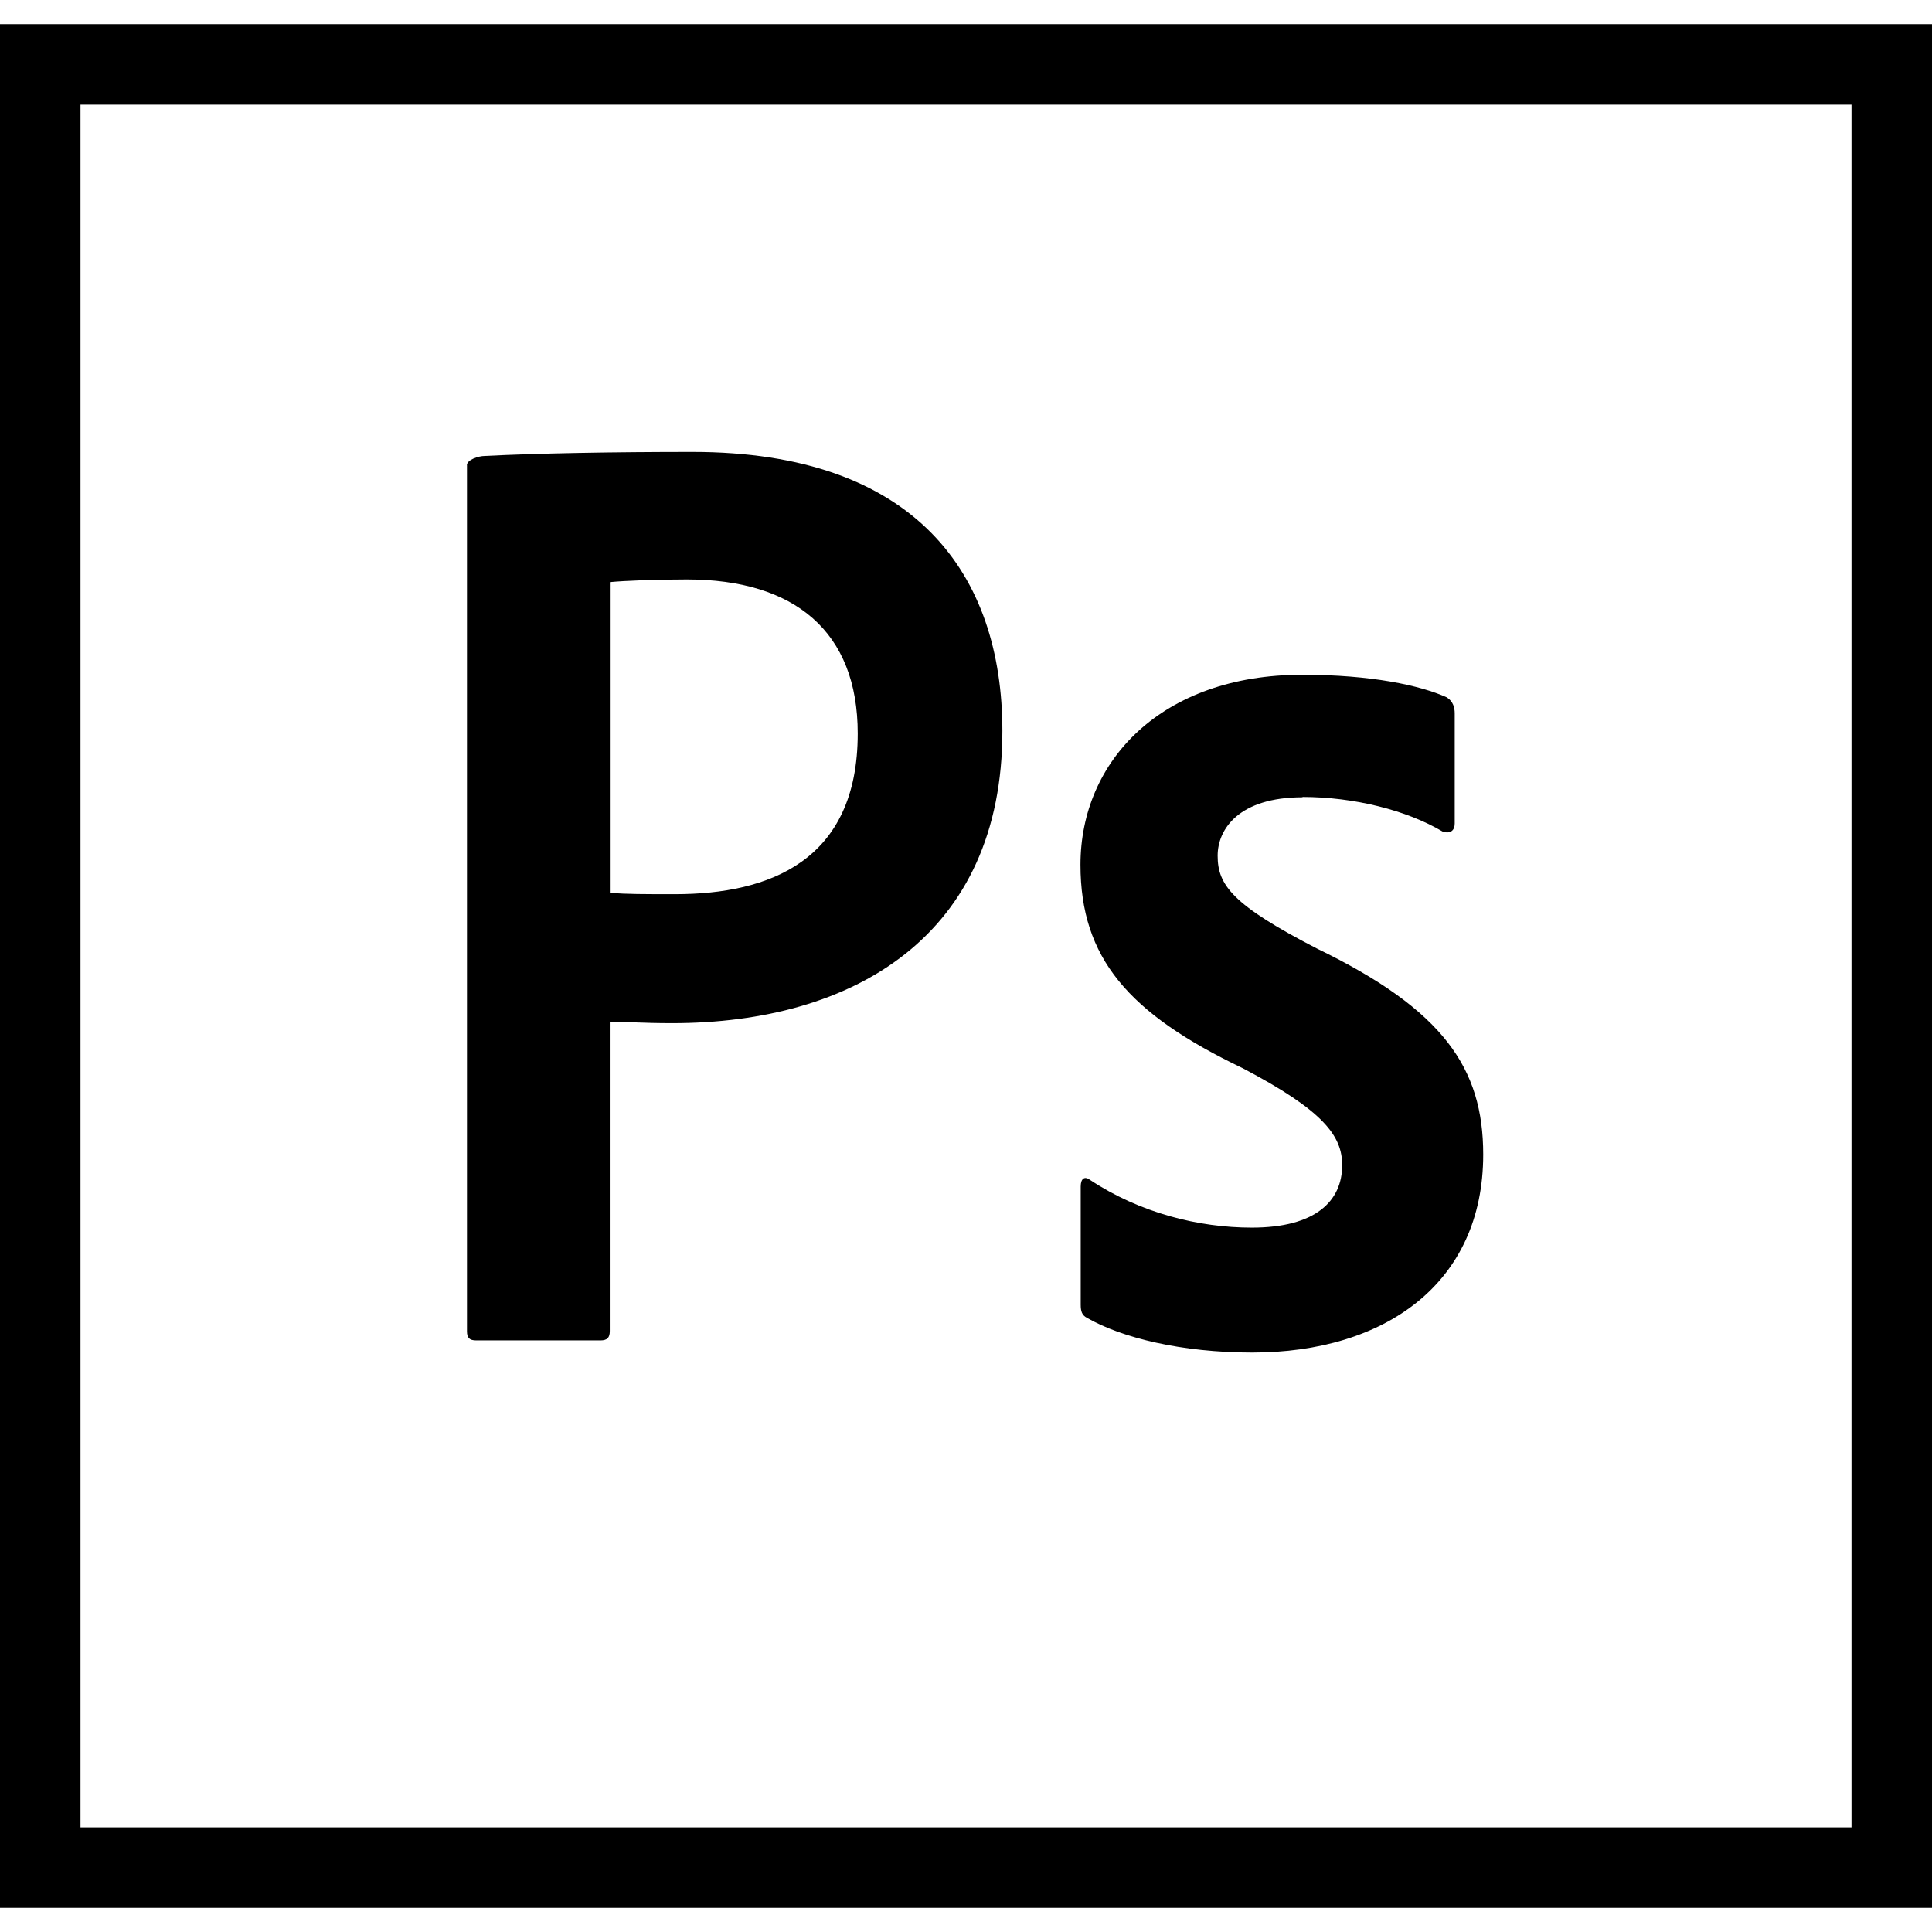
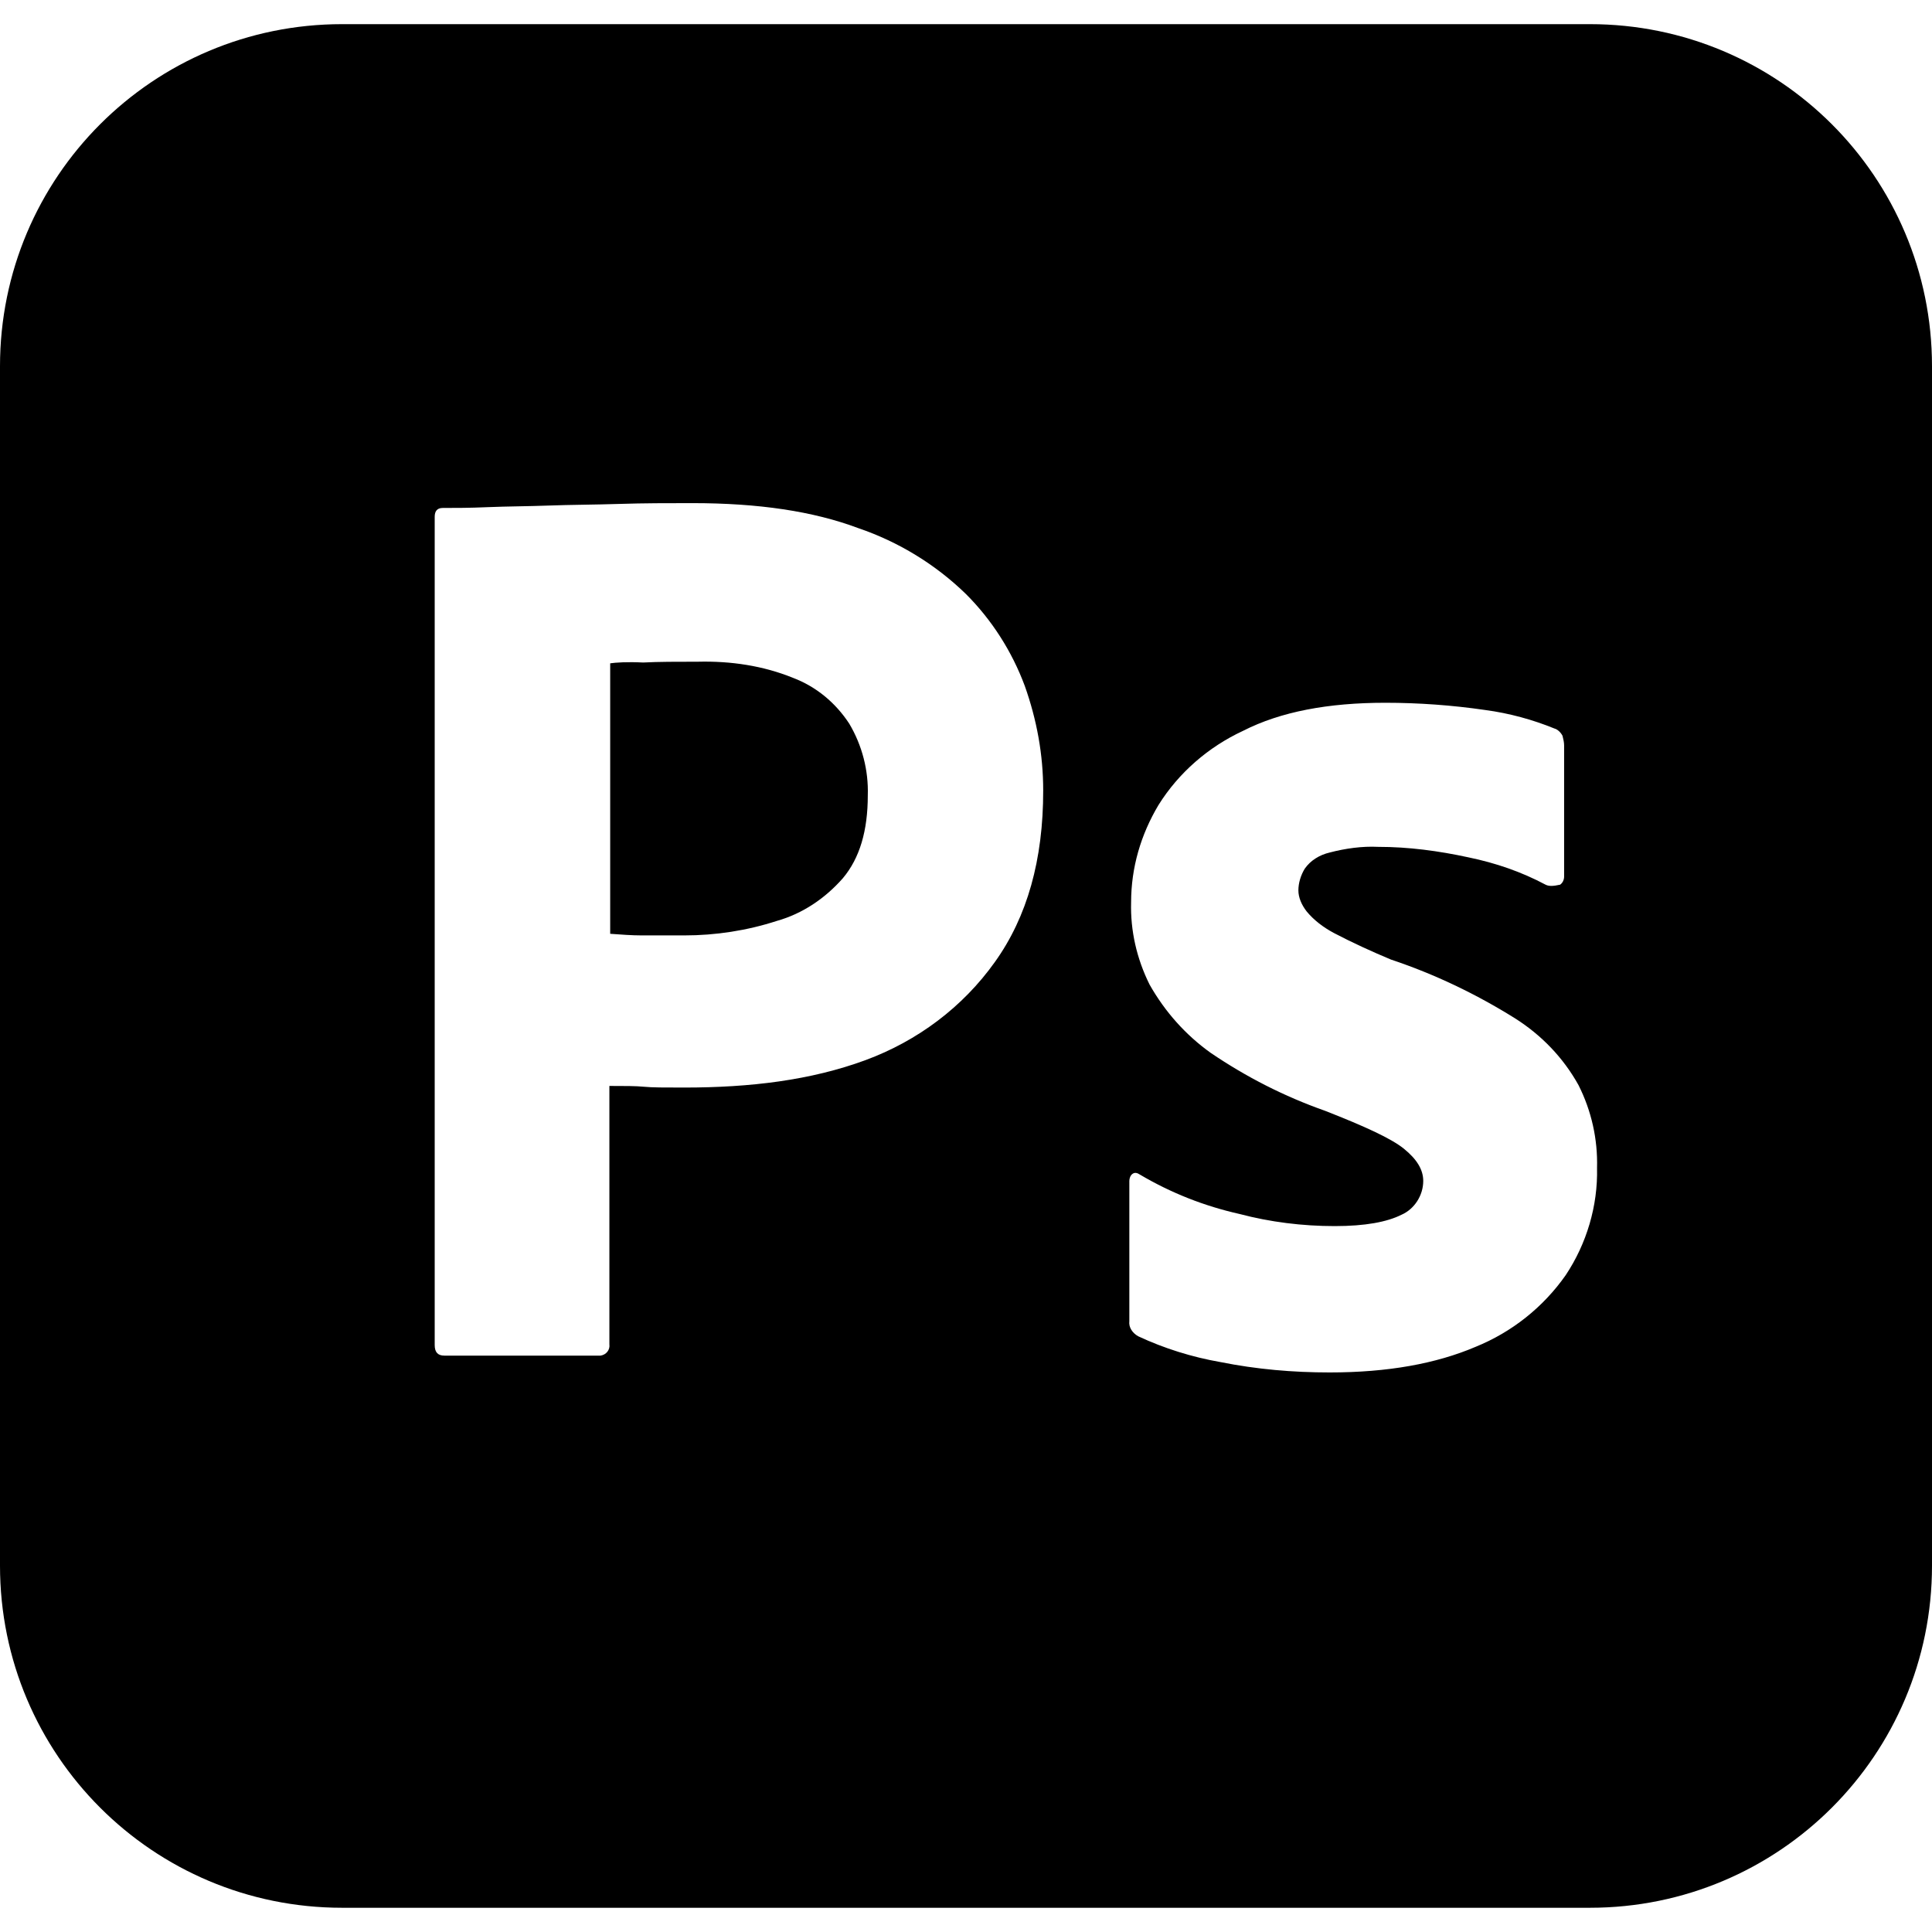
<svg xmlns="http://www.w3.org/2000/svg" role="img" viewBox="0 0 24 24">
-   <path d="M0 .3v23.4h24V.3H0zm1 1h22v21.4H1V1.3zm4.8 4.48c0-.067.14-.116.224-.116.644-.033 1.588-.05 2.578-.05 2.772 0 3.85 1.52 3.85 3.466 0 2.54-1.842 3.63-4.102 3.63-.38 0-.51-.017-.775-.017v3.842c0 .083-.033.116-.115.116H5.916c-.083 0-.115-.03-.115-.113V5.78zm1.775 5.312c.23.016.412.016.81.016 1.17 0 2.27-.412 2.27-1.996 0-1.27-.786-1.914-2.122-1.914-.396 0-.775.016-.957.033v3.864zm8.607-1.188c-.792 0-1.056.396-1.056.726 0 .363.18.61 1.237 1.155 1.568.76 2.062 1.485 2.062 2.557 0 1.6-1.22 2.46-2.87 2.46-.876 0-1.62-.183-2.05-.43-.065-.033-.08-.082-.08-.165V14.74c0-.1.048-.133.114-.084.624.413 1.352.594 2.012.594.792 0 1.122-.33 1.122-.776 0-.363-.23-.677-1.237-1.205-1.42-.68-2.014-1.37-2.014-2.527 0-1.287 1.006-2.36 2.755-2.36.86 0 1.464.132 1.794.28.082.05.1.132.1.198v1.37c0 .083-.05.133-.15.1-.444-.264-1.1-.43-1.743-.43z" />
+   <path d="M9.85 8.42c-.37-.15-.77-.21-1.18-.2-.26 0-.49 0-.68.01-.2-.01-.34 0-.41.01v3.36c.14.01.27.02.39.02h.53c.39 0 .78-.06 1.15-.18.32-.09.6-.28.82-.53.21-.25.31-.59.31-1.03.01-.31-.07-.62-.23-.89-.17-.26-.41-.46-.7-.57zM19.75.3H4.25C1.9.3 0 2.2 0 4.55v14.899c0 2.35 1.9 4.25 4.25 4.25h15.5c2.35 0 4.25-1.9 4.25-4.25V4.55C24 2.2 22.1.3 19.75.3zm-7.391 11.65c-.399.56-.959.98-1.609 1.22-.68.25-1.43.34-2.25.34-.24 0-.4 0-.5-.01s-.24-.01-.43-.01v3.209c.01.07-.04.131-.11.141H5.52c-.08 0-.12-.041-.12-.131V6.42c0-.07.03-.11.1-.11.17 0 .33 0 .56-.01.24-.01.49-.01.76-.02s.56-.01.87-.02c.31-.01.61-.01.91-.01.82 0 1.5.1 2.06.31.5.17.96.45 1.34.82.32.32.57.71.73 1.14.149.42.229.85.229 1.3.001.86-.199 1.57-.6 2.13zm7.091 3.89c-.28.4-.671.709-1.12.891-.49.209-1.09.318-1.811.318-.459 0-.91-.039-1.359-.129-.35-.061-.7-.17-1.02-.32-.07-.039-.121-.109-.111-.189v-1.74c0-.029.011-.07.041-.09.029-.02.06-.01.09.01.39.23.8.391 1.24.49.379.1.779.15 1.18.15.38 0 .65-.051.83-.141.16-.07.27-.24.27-.42 0-.141-.08-.27-.24-.4-.16-.129-.489-.279-.979-.471-.51-.18-.979-.42-1.42-.719-.31-.221-.569-.51-.761-.85-.159-.32-.239-.67-.229-1.021 0-.43.12-.84.341-1.21.25-.4.619-.72 1.049-.92.469-.239 1.059-.349 1.769-.349.41 0 .83.03 1.24.09.3.04.59.12.86.23.039.01.08.05.1.09.01.04.02.08.02.12v1.63c0 .04-.02.08-.05.1-.09.02-.14.02-.18 0-.3-.16-.62-.27-.96-.34-.37-.08-.74-.13-1.12-.13-.2-.01-.41.02-.601.07-.129.03-.24.1-.31.2-.05.08-.08.18-.08.27s.04.18.101.26c.09.11.209.2.34.27.229.12.47.23.709.33.541.18 1.061.43 1.541.73.33.209.6.49.789.83.16.318.24.67.23 1.029.011.471-.129.94-.389 1.331z" />
</svg>
